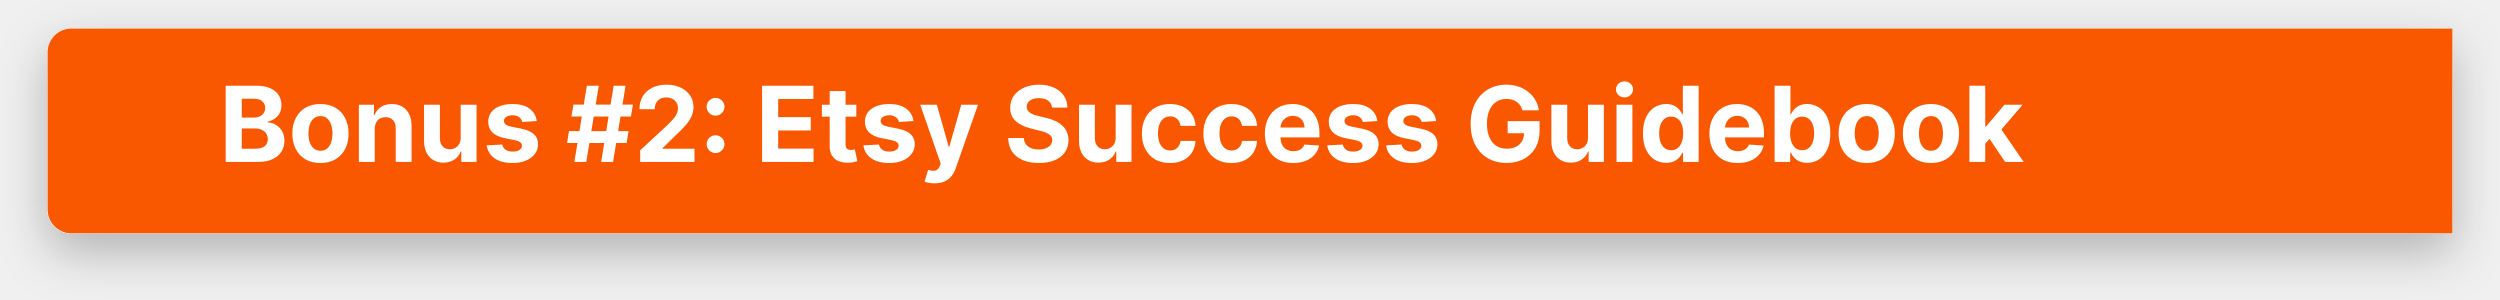
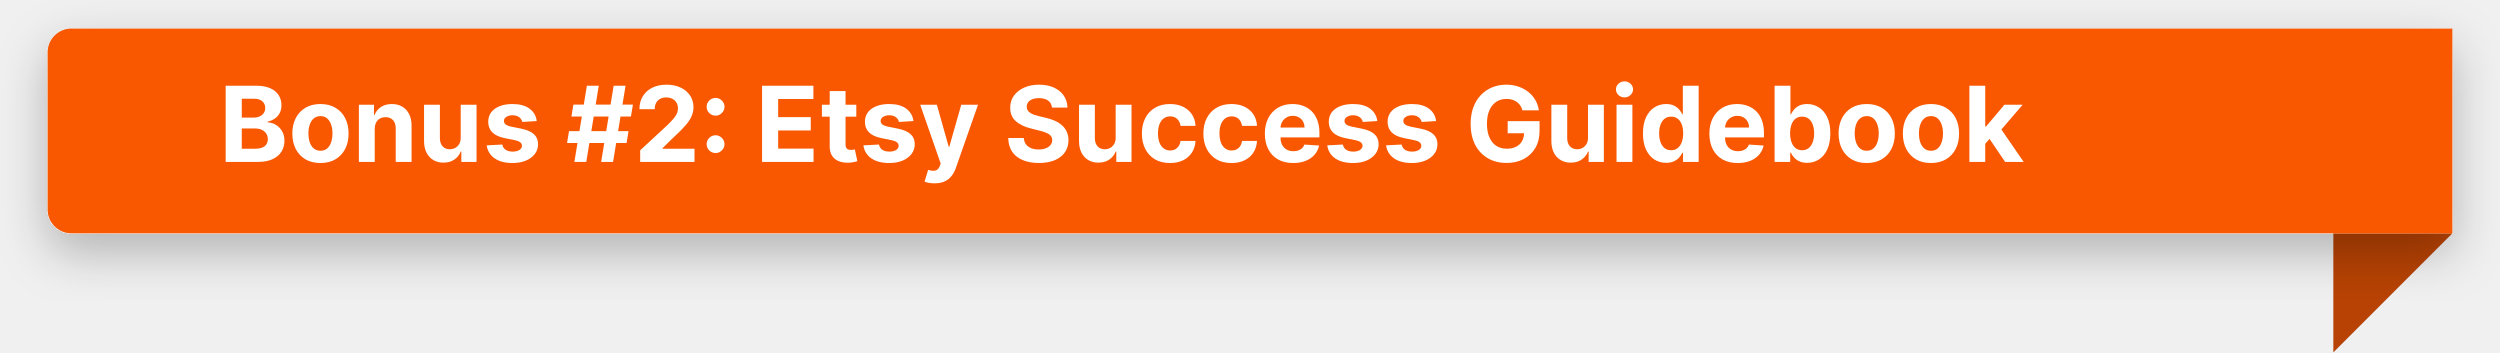
- <svg xmlns="http://www.w3.org/2000/svg" width="525" height="63" viewBox="0 0 525 63" fill="none">
-   <g filter="url(#filter0_d_214_2030)">
+ <svg xmlns="http://www.w3.org/2000/svg" width="525" height="74" viewBox="0 0 525 74" fill="none">
+   <path d="M515 49L490 74V49H515Z" fill="#B74203" />
+   <g filter="url(#filter0_d_615_56)">
    <path d="M10 11C10 8.239 12.239 6 15 6H515V49H15C12.239 49 10 46.761 10 44V11Z" fill="#F95700" />
  </g>
  <path d="M47.391 34V18H53.797C54.974 18 55.956 18.174 56.742 18.523C57.529 18.872 58.12 19.357 58.516 19.977C58.911 20.591 59.109 21.299 59.109 22.102C59.109 22.727 58.984 23.276 58.734 23.75C58.484 24.219 58.141 24.604 57.703 24.906C57.271 25.203 56.776 25.414 56.219 25.539V25.695C56.828 25.721 57.398 25.893 57.93 26.211C58.466 26.529 58.901 26.974 59.234 27.547C59.568 28.115 59.734 28.792 59.734 29.578C59.734 30.427 59.523 31.185 59.102 31.852C58.685 32.513 58.068 33.036 57.25 33.422C56.432 33.807 55.425 34 54.227 34H47.391ZM50.773 31.234H53.531C54.474 31.234 55.161 31.055 55.594 30.695C56.026 30.331 56.242 29.846 56.242 29.242C56.242 28.799 56.135 28.409 55.922 28.07C55.708 27.732 55.404 27.466 55.008 27.273C54.617 27.081 54.151 26.984 53.609 26.984H50.773V31.234ZM50.773 24.695H53.281C53.745 24.695 54.156 24.615 54.516 24.453C54.88 24.287 55.167 24.052 55.375 23.75C55.589 23.448 55.695 23.086 55.695 22.664C55.695 22.086 55.49 21.62 55.078 21.266C54.672 20.912 54.094 20.734 53.344 20.734H50.773V24.695ZM67.295 34.234C66.081 34.234 65.032 33.977 64.147 33.461C63.266 32.94 62.587 32.216 62.107 31.289C61.628 30.357 61.389 29.276 61.389 28.047C61.389 26.807 61.628 25.724 62.107 24.797C62.587 23.865 63.266 23.141 64.147 22.625C65.032 22.104 66.081 21.844 67.295 21.844C68.508 21.844 69.555 22.104 70.436 22.625C71.321 23.141 72.003 23.865 72.482 24.797C72.962 25.724 73.201 26.807 73.201 28.047C73.201 29.276 72.962 30.357 72.482 31.289C72.003 32.216 71.321 32.94 70.436 33.461C69.555 33.977 68.508 34.234 67.295 34.234ZM67.311 31.656C67.863 31.656 68.324 31.5 68.693 31.188C69.063 30.87 69.342 30.438 69.529 29.891C69.722 29.344 69.818 28.721 69.818 28.023C69.818 27.326 69.722 26.703 69.529 26.156C69.342 25.609 69.063 25.177 68.693 24.859C68.324 24.542 67.863 24.383 67.311 24.383C66.753 24.383 66.284 24.542 65.904 24.859C65.529 25.177 65.245 25.609 65.053 26.156C64.865 26.703 64.772 27.326 64.772 28.023C64.772 28.721 64.865 29.344 65.053 29.891C65.245 30.438 65.529 30.87 65.904 31.188C66.284 31.5 66.753 31.656 67.311 31.656ZM78.693 27.062V34H75.365V22H78.537V24.117H78.678C78.943 23.419 79.389 22.867 80.014 22.461C80.639 22.049 81.397 21.844 82.287 21.844C83.12 21.844 83.847 22.026 84.467 22.391C85.087 22.755 85.568 23.276 85.912 23.953C86.256 24.625 86.428 25.427 86.428 26.359V34H83.1V26.953C83.105 26.219 82.917 25.646 82.537 25.234C82.157 24.818 81.633 24.609 80.967 24.609C80.519 24.609 80.123 24.706 79.779 24.898C79.441 25.091 79.175 25.372 78.982 25.742C78.795 26.107 78.699 26.547 78.693 27.062ZM96.746 28.891V22H100.074V34H96.879V31.82H96.754C96.483 32.523 96.033 33.089 95.402 33.516C94.777 33.943 94.014 34.156 93.113 34.156C92.311 34.156 91.606 33.974 90.996 33.609C90.387 33.245 89.91 32.727 89.566 32.055C89.228 31.383 89.056 30.578 89.051 29.641V22H92.379V29.047C92.384 29.755 92.574 30.315 92.949 30.727C93.324 31.138 93.827 31.344 94.457 31.344C94.858 31.344 95.233 31.253 95.582 31.07C95.931 30.883 96.212 30.607 96.426 30.242C96.644 29.878 96.751 29.427 96.746 28.891ZM112.721 25.422L109.674 25.609C109.622 25.349 109.51 25.115 109.338 24.906C109.166 24.693 108.939 24.523 108.658 24.398C108.382 24.268 108.051 24.203 107.666 24.203C107.15 24.203 106.715 24.312 106.361 24.531C106.007 24.745 105.83 25.031 105.83 25.391C105.83 25.677 105.945 25.919 106.174 26.117C106.403 26.315 106.796 26.474 107.354 26.594L109.525 27.031C110.692 27.271 111.562 27.656 112.135 28.188C112.708 28.719 112.994 29.417 112.994 30.281C112.994 31.068 112.762 31.758 112.299 32.352C111.84 32.945 111.21 33.409 110.408 33.742C109.611 34.07 108.692 34.234 107.65 34.234C106.062 34.234 104.796 33.904 103.854 33.242C102.916 32.575 102.367 31.669 102.205 30.523L105.479 30.352C105.577 30.836 105.817 31.206 106.197 31.461C106.577 31.711 107.064 31.836 107.658 31.836C108.242 31.836 108.71 31.724 109.064 31.5C109.424 31.271 109.606 30.977 109.611 30.617C109.606 30.315 109.479 30.068 109.229 29.875C108.979 29.677 108.593 29.526 108.072 29.422L105.994 29.008C104.822 28.773 103.95 28.367 103.377 27.789C102.809 27.211 102.525 26.474 102.525 25.578C102.525 24.807 102.734 24.143 103.15 23.586C103.572 23.029 104.163 22.599 104.924 22.297C105.689 21.995 106.585 21.844 107.611 21.844C109.127 21.844 110.32 22.164 111.189 22.805C112.064 23.445 112.575 24.318 112.721 25.422ZM126.244 34L128.869 18H131.369L128.744 34H126.244ZM119.08 30.031L119.494 27.531H131.994L131.58 30.031H119.08ZM120.619 34L123.244 18H125.744L123.119 34H120.619ZM119.994 24.469L120.416 21.969H132.916L132.494 24.469H119.994ZM134.438 34V31.562L140.133 26.289C140.617 25.82 141.023 25.398 141.352 25.023C141.685 24.648 141.938 24.281 142.109 23.922C142.281 23.557 142.367 23.164 142.367 22.742C142.367 22.273 142.26 21.87 142.047 21.531C141.833 21.188 141.542 20.924 141.172 20.742C140.802 20.555 140.383 20.461 139.914 20.461C139.424 20.461 138.997 20.56 138.633 20.758C138.268 20.956 137.987 21.24 137.789 21.609C137.591 21.979 137.492 22.419 137.492 22.93H134.281C134.281 21.883 134.518 20.974 134.992 20.203C135.466 19.432 136.13 18.836 136.984 18.414C137.839 17.992 138.823 17.781 139.938 17.781C141.083 17.781 142.081 17.984 142.93 18.391C143.784 18.792 144.448 19.349 144.922 20.062C145.396 20.776 145.633 21.594 145.633 22.516C145.633 23.12 145.513 23.716 145.273 24.305C145.039 24.893 144.62 25.547 144.016 26.266C143.411 26.979 142.56 27.836 141.461 28.836L139.125 31.125V31.234H145.844V34H134.438ZM150.271 32.141C149.756 32.141 149.313 31.958 148.943 31.594C148.579 31.229 148.396 30.787 148.396 30.266C148.396 29.755 148.579 29.318 148.943 28.953C149.313 28.588 149.756 28.406 150.271 28.406C150.771 28.406 151.209 28.588 151.584 28.953C151.959 29.318 152.146 29.755 152.146 30.266C152.146 30.609 152.058 30.924 151.881 31.211C151.709 31.492 151.482 31.719 151.201 31.891C150.92 32.057 150.61 32.141 150.271 32.141ZM150.271 24.289C149.756 24.289 149.313 24.107 148.943 23.742C148.579 23.378 148.396 22.935 148.396 22.414C148.396 21.904 148.579 21.469 148.943 21.109C149.313 20.745 149.756 20.562 150.271 20.562C150.771 20.562 151.209 20.745 151.584 21.109C151.959 21.469 152.146 21.904 152.146 22.414C152.146 22.763 152.058 23.081 151.881 23.367C151.709 23.648 151.482 23.872 151.201 24.039C150.92 24.206 150.61 24.289 150.271 24.289ZM160.033 34V18H170.814V20.789H163.416V24.602H170.26V27.391H163.416V31.211H170.846V34H160.033ZM179.824 22V24.5H172.598V22H179.824ZM174.238 19.125H177.566V30.312C177.566 30.62 177.613 30.859 177.707 31.031C177.801 31.198 177.931 31.315 178.098 31.383C178.27 31.451 178.467 31.484 178.691 31.484C178.848 31.484 179.004 31.471 179.16 31.445C179.316 31.414 179.436 31.391 179.52 31.375L180.043 33.852C179.876 33.904 179.642 33.964 179.34 34.031C179.038 34.104 178.671 34.148 178.238 34.164C177.436 34.195 176.733 34.089 176.129 33.844C175.53 33.599 175.064 33.219 174.73 32.703C174.397 32.188 174.233 31.537 174.238 30.75V19.125ZM191.826 25.422L188.779 25.609C188.727 25.349 188.615 25.115 188.443 24.906C188.271 24.693 188.045 24.523 187.764 24.398C187.488 24.268 187.157 24.203 186.771 24.203C186.256 24.203 185.821 24.312 185.467 24.531C185.113 24.745 184.936 25.031 184.936 25.391C184.936 25.677 185.05 25.919 185.279 26.117C185.508 26.315 185.902 26.474 186.459 26.594L188.631 27.031C189.798 27.271 190.667 27.656 191.24 28.188C191.813 28.719 192.1 29.417 192.1 30.281C192.1 31.068 191.868 31.758 191.404 32.352C190.946 32.945 190.316 33.409 189.514 33.742C188.717 34.07 187.798 34.234 186.756 34.234C185.167 34.234 183.902 33.904 182.959 33.242C182.021 32.575 181.472 31.669 181.311 30.523L184.584 30.352C184.683 30.836 184.923 31.206 185.303 31.461C185.683 31.711 186.17 31.836 186.764 31.836C187.347 31.836 187.816 31.724 188.17 31.5C188.529 31.271 188.712 30.977 188.717 30.617C188.712 30.315 188.584 30.068 188.334 29.875C188.084 29.677 187.699 29.526 187.178 29.422L185.1 29.008C183.928 28.773 183.055 28.367 182.482 27.789C181.915 27.211 181.631 26.474 181.631 25.578C181.631 24.807 181.839 24.143 182.256 23.586C182.678 23.029 183.269 22.599 184.029 22.297C184.795 21.995 185.691 21.844 186.717 21.844C188.232 21.844 189.425 22.164 190.295 22.805C191.17 23.445 191.68 24.318 191.826 25.422ZM196.25 38.5C195.828 38.5 195.432 38.466 195.063 38.398C194.698 38.336 194.396 38.255 194.156 38.156L194.906 35.672C195.297 35.792 195.648 35.857 195.961 35.867C196.279 35.878 196.552 35.805 196.781 35.648C197.016 35.492 197.206 35.227 197.352 34.852L197.547 34.344L193.242 22H196.742L199.227 30.812H199.352L201.859 22H205.383L200.719 35.297C200.495 35.943 200.19 36.505 199.805 36.984C199.424 37.469 198.943 37.841 198.359 38.102C197.776 38.367 197.073 38.5 196.25 38.5ZM220.92 22.602C220.857 21.971 220.589 21.482 220.115 21.133C219.641 20.784 218.998 20.609 218.186 20.609C217.633 20.609 217.167 20.688 216.787 20.844C216.407 20.995 216.115 21.206 215.912 21.477C215.714 21.747 215.615 22.055 215.615 22.398C215.605 22.685 215.665 22.935 215.795 23.148C215.93 23.362 216.115 23.547 216.35 23.703C216.584 23.854 216.855 23.987 217.162 24.102C217.469 24.211 217.798 24.305 218.146 24.383L219.584 24.727C220.282 24.883 220.923 25.091 221.506 25.352C222.089 25.612 222.594 25.932 223.021 26.312C223.449 26.693 223.779 27.141 224.014 27.656C224.253 28.172 224.376 28.763 224.381 29.43C224.376 30.409 224.126 31.258 223.631 31.977C223.141 32.69 222.433 33.245 221.506 33.641C220.584 34.031 219.472 34.227 218.17 34.227C216.878 34.227 215.753 34.029 214.795 33.633C213.842 33.237 213.097 32.651 212.561 31.875C212.029 31.094 211.751 30.128 211.725 28.977H214.998C215.035 29.513 215.188 29.961 215.459 30.32C215.735 30.674 216.102 30.943 216.561 31.125C217.024 31.302 217.548 31.391 218.131 31.391C218.704 31.391 219.201 31.307 219.623 31.141C220.05 30.974 220.381 30.742 220.615 30.445C220.85 30.148 220.967 29.807 220.967 29.422C220.967 29.062 220.86 28.76 220.646 28.516C220.438 28.271 220.131 28.062 219.725 27.891C219.324 27.719 218.831 27.562 218.248 27.422L216.506 26.984C215.157 26.656 214.092 26.143 213.311 25.445C212.529 24.747 212.141 23.807 212.146 22.625C212.141 21.656 212.399 20.81 212.92 20.086C213.446 19.362 214.167 18.797 215.084 18.391C216.001 17.984 217.042 17.781 218.209 17.781C219.396 17.781 220.433 17.984 221.318 18.391C222.209 18.797 222.902 19.362 223.396 20.086C223.891 20.81 224.146 21.648 224.162 22.602H220.92ZM234.289 28.891V22H237.617V34H234.422V31.82H234.297C234.026 32.523 233.576 33.089 232.945 33.516C232.32 33.943 231.557 34.156 230.656 34.156C229.854 34.156 229.148 33.974 228.539 33.609C227.93 33.245 227.453 32.727 227.109 32.055C226.771 31.383 226.599 30.578 226.594 29.641V22H229.922V29.047C229.927 29.755 230.117 30.315 230.492 30.727C230.867 31.138 231.37 31.344 232 31.344C232.401 31.344 232.776 31.253 233.125 31.07C233.474 30.883 233.755 30.607 233.969 30.242C234.188 29.878 234.294 29.427 234.289 28.891ZM245.701 34.234C244.472 34.234 243.415 33.974 242.529 33.453C241.649 32.927 240.972 32.198 240.498 31.266C240.029 30.333 239.795 29.26 239.795 28.047C239.795 26.818 240.032 25.74 240.506 24.812C240.985 23.88 241.665 23.154 242.545 22.633C243.425 22.107 244.472 21.844 245.686 21.844C246.732 21.844 247.649 22.034 248.436 22.414C249.222 22.794 249.844 23.328 250.303 24.016C250.761 24.703 251.014 25.51 251.061 26.438H247.92C247.831 25.838 247.597 25.357 247.217 24.992C246.842 24.622 246.35 24.438 245.74 24.438C245.225 24.438 244.774 24.578 244.389 24.859C244.008 25.135 243.712 25.539 243.498 26.07C243.285 26.602 243.178 27.245 243.178 28C243.178 28.766 243.282 29.417 243.49 29.953C243.704 30.49 244.003 30.898 244.389 31.18C244.774 31.461 245.225 31.602 245.74 31.602C246.12 31.602 246.462 31.523 246.764 31.367C247.071 31.211 247.324 30.984 247.521 30.688C247.725 30.385 247.857 30.023 247.92 29.602H251.061C251.008 30.518 250.758 31.326 250.311 32.023C249.868 32.716 249.256 33.258 248.475 33.648C247.693 34.039 246.769 34.234 245.701 34.234ZM258.613 34.234C257.384 34.234 256.327 33.974 255.441 33.453C254.561 32.927 253.884 32.198 253.41 31.266C252.941 30.333 252.707 29.26 252.707 28.047C252.707 26.818 252.944 25.74 253.418 24.812C253.897 23.88 254.577 23.154 255.457 22.633C256.337 22.107 257.384 21.844 258.598 21.844C259.645 21.844 260.561 22.034 261.348 22.414C262.134 22.794 262.757 23.328 263.215 24.016C263.673 24.703 263.926 25.51 263.973 26.438H260.832C260.743 25.838 260.509 25.357 260.129 24.992C259.754 24.622 259.262 24.438 258.652 24.438C258.137 24.438 257.686 24.578 257.301 24.859C256.921 25.135 256.624 25.539 256.41 26.07C256.197 26.602 256.09 27.245 256.09 28C256.09 28.766 256.194 29.417 256.402 29.953C256.616 30.49 256.915 30.898 257.301 31.18C257.686 31.461 258.137 31.602 258.652 31.602C259.033 31.602 259.374 31.523 259.676 31.367C259.983 31.211 260.236 30.984 260.434 30.688C260.637 30.385 260.77 30.023 260.832 29.602H263.973C263.921 30.518 263.671 31.326 263.223 32.023C262.78 32.716 262.168 33.258 261.387 33.648C260.605 34.039 259.681 34.234 258.613 34.234ZM271.572 34.234C270.338 34.234 269.275 33.984 268.385 33.484C267.499 32.979 266.817 32.266 266.338 31.344C265.859 30.417 265.619 29.32 265.619 28.055C265.619 26.82 265.859 25.737 266.338 24.805C266.817 23.872 267.492 23.146 268.361 22.625C269.236 22.104 270.262 21.844 271.439 21.844C272.231 21.844 272.968 21.971 273.65 22.227C274.338 22.477 274.937 22.854 275.447 23.359C275.963 23.865 276.364 24.5 276.65 25.266C276.937 26.026 277.08 26.917 277.08 27.938V28.852H266.947V26.789H273.947C273.947 26.31 273.843 25.885 273.635 25.516C273.426 25.146 273.137 24.857 272.768 24.648C272.403 24.435 271.979 24.328 271.494 24.328C270.989 24.328 270.541 24.445 270.15 24.68C269.765 24.909 269.463 25.219 269.244 25.609C269.025 25.995 268.913 26.424 268.908 26.898V28.859C268.908 29.453 269.018 29.966 269.236 30.398C269.46 30.831 269.775 31.164 270.182 31.398C270.588 31.633 271.07 31.75 271.627 31.75C271.997 31.75 272.335 31.698 272.643 31.594C272.95 31.49 273.213 31.333 273.432 31.125C273.65 30.917 273.817 30.662 273.932 30.359L277.01 30.562C276.854 31.302 276.533 31.948 276.049 32.5C275.57 33.047 274.95 33.474 274.189 33.781C273.434 34.083 272.562 34.234 271.572 34.234ZM289.236 25.422L286.189 25.609C286.137 25.349 286.025 25.115 285.854 24.906C285.682 24.693 285.455 24.523 285.174 24.398C284.898 24.268 284.567 24.203 284.182 24.203C283.666 24.203 283.231 24.312 282.877 24.531C282.523 24.745 282.346 25.031 282.346 25.391C282.346 25.677 282.46 25.919 282.689 26.117C282.919 26.315 283.312 26.474 283.869 26.594L286.041 27.031C287.208 27.271 288.077 27.656 288.65 28.188C289.223 28.719 289.51 29.417 289.51 30.281C289.51 31.068 289.278 31.758 288.814 32.352C288.356 32.945 287.726 33.409 286.924 33.742C286.127 34.07 285.208 34.234 284.166 34.234C282.577 34.234 281.312 33.904 280.369 33.242C279.432 32.575 278.882 31.669 278.721 30.523L281.994 30.352C282.093 30.836 282.333 31.206 282.713 31.461C283.093 31.711 283.58 31.836 284.174 31.836C284.757 31.836 285.226 31.724 285.58 31.5C285.939 31.271 286.122 30.977 286.127 30.617C286.122 30.315 285.994 30.068 285.744 29.875C285.494 29.677 285.109 29.526 284.588 29.422L282.51 29.008C281.338 28.773 280.465 28.367 279.893 27.789C279.325 27.211 279.041 26.474 279.041 25.578C279.041 24.807 279.249 24.143 279.666 23.586C280.088 23.029 280.679 22.599 281.439 22.297C282.205 21.995 283.101 21.844 284.127 21.844C285.643 21.844 286.835 22.164 287.705 22.805C288.58 23.445 289.09 24.318 289.236 25.422ZM301.59 25.422L298.543 25.609C298.491 25.349 298.379 25.115 298.207 24.906C298.035 24.693 297.809 24.523 297.527 24.398C297.251 24.268 296.921 24.203 296.535 24.203C296.02 24.203 295.585 24.312 295.23 24.531C294.876 24.745 294.699 25.031 294.699 25.391C294.699 25.677 294.814 25.919 295.043 26.117C295.272 26.315 295.665 26.474 296.223 26.594L298.395 27.031C299.561 27.271 300.431 27.656 301.004 28.188C301.577 28.719 301.863 29.417 301.863 30.281C301.863 31.068 301.632 31.758 301.168 32.352C300.71 32.945 300.079 33.409 299.277 33.742C298.48 34.07 297.561 34.234 296.52 34.234C294.931 34.234 293.665 33.904 292.723 33.242C291.785 32.575 291.236 31.669 291.074 30.523L294.348 30.352C294.447 30.836 294.686 31.206 295.066 31.461C295.447 31.711 295.934 31.836 296.527 31.836C297.111 31.836 297.579 31.724 297.934 31.5C298.293 31.271 298.475 30.977 298.48 30.617C298.475 30.315 298.348 30.068 298.098 29.875C297.848 29.677 297.462 29.526 296.941 29.422L294.863 29.008C293.691 28.773 292.819 28.367 292.246 27.789C291.678 27.211 291.395 26.474 291.395 25.578C291.395 24.807 291.603 24.143 292.02 23.586C292.441 23.029 293.033 22.599 293.793 22.297C294.559 21.995 295.454 21.844 296.48 21.844C297.996 21.844 299.189 22.164 300.059 22.805C300.934 23.445 301.444 24.318 301.59 25.422ZM319.723 23.172C319.613 22.792 319.46 22.456 319.262 22.164C319.064 21.867 318.822 21.617 318.535 21.414C318.254 21.206 317.931 21.047 317.566 20.938C317.207 20.828 316.809 20.773 316.371 20.773C315.553 20.773 314.835 20.977 314.215 21.383C313.6 21.789 313.121 22.38 312.777 23.156C312.434 23.927 312.262 24.87 312.262 25.984C312.262 27.099 312.431 28.047 312.77 28.828C313.108 29.609 313.587 30.206 314.207 30.617C314.827 31.023 315.559 31.227 316.402 31.227C317.168 31.227 317.822 31.091 318.363 30.82C318.91 30.544 319.327 30.156 319.613 29.656C319.905 29.156 320.051 28.565 320.051 27.883L320.738 27.984H316.613V25.438H323.309V27.453C323.309 28.859 323.012 30.068 322.418 31.078C321.824 32.083 321.007 32.859 319.965 33.406C318.923 33.948 317.73 34.219 316.387 34.219C314.887 34.219 313.569 33.888 312.434 33.227C311.298 32.56 310.413 31.615 309.777 30.391C309.147 29.162 308.832 27.703 308.832 26.016C308.832 24.719 309.02 23.562 309.395 22.547C309.775 21.526 310.306 20.662 310.988 19.953C311.671 19.245 312.465 18.706 313.371 18.336C314.277 17.966 315.259 17.781 316.316 17.781C317.223 17.781 318.066 17.914 318.848 18.18C319.629 18.44 320.322 18.81 320.926 19.289C321.535 19.768 322.033 20.338 322.418 21C322.803 21.656 323.051 22.38 323.16 23.172H319.723ZM333.482 28.891V22H336.811V34H333.615V31.82H333.49C333.219 32.523 332.769 33.089 332.139 33.516C331.514 33.943 330.751 34.156 329.85 34.156C329.048 34.156 328.342 33.974 327.732 33.609C327.123 33.245 326.646 32.727 326.303 32.055C325.964 31.383 325.792 30.578 325.787 29.641V22H329.115V29.047C329.12 29.755 329.311 30.315 329.686 30.727C330.061 31.138 330.563 31.344 331.193 31.344C331.594 31.344 331.969 31.253 332.318 31.07C332.667 30.883 332.949 30.607 333.162 30.242C333.381 29.878 333.488 29.427 333.482 28.891ZM339.473 34V22H342.801V34H339.473ZM341.145 20.453C340.65 20.453 340.225 20.289 339.871 19.961C339.522 19.628 339.348 19.229 339.348 18.766C339.348 18.307 339.522 17.914 339.871 17.586C340.225 17.253 340.65 17.086 341.145 17.086C341.639 17.086 342.061 17.253 342.41 17.586C342.764 17.914 342.941 18.307 342.941 18.766C342.941 19.229 342.764 19.628 342.41 19.961C342.061 20.289 341.639 20.453 341.145 20.453ZM349.889 34.195C348.977 34.195 348.152 33.961 347.412 33.492C346.678 33.018 346.094 32.323 345.662 31.406C345.235 30.484 345.021 29.354 345.021 28.016C345.021 26.641 345.243 25.497 345.686 24.586C346.128 23.669 346.717 22.984 347.451 22.531C348.191 22.073 349.001 21.844 349.881 21.844C350.553 21.844 351.113 21.958 351.561 22.188C352.014 22.412 352.378 22.693 352.654 23.031C352.936 23.365 353.149 23.693 353.295 24.016H353.396V18H356.717V34H353.436V32.078H353.295C353.139 32.411 352.917 32.742 352.631 33.07C352.35 33.393 351.982 33.661 351.529 33.875C351.081 34.089 350.535 34.195 349.889 34.195ZM350.943 31.547C351.48 31.547 351.933 31.401 352.303 31.109C352.678 30.812 352.964 30.398 353.162 29.867C353.365 29.336 353.467 28.713 353.467 28C353.467 27.287 353.368 26.667 353.17 26.141C352.972 25.615 352.686 25.208 352.311 24.922C351.936 24.635 351.48 24.492 350.943 24.492C350.396 24.492 349.936 24.641 349.561 24.938C349.186 25.234 348.902 25.646 348.709 26.172C348.516 26.698 348.42 27.307 348.42 28C348.42 28.698 348.516 29.315 348.709 29.852C348.907 30.383 349.191 30.799 349.561 31.102C349.936 31.398 350.396 31.547 350.943 31.547ZM364.922 34.234C363.688 34.234 362.625 33.984 361.734 33.484C360.849 32.979 360.167 32.266 359.687 31.344C359.208 30.417 358.969 29.32 358.969 28.055C358.969 26.82 359.208 25.737 359.687 24.805C360.167 23.872 360.841 23.146 361.711 22.625C362.586 22.104 363.612 21.844 364.789 21.844C365.581 21.844 366.318 21.971 367 22.227C367.688 22.477 368.286 22.854 368.797 23.359C369.313 23.865 369.714 24.5 370 25.266C370.286 26.026 370.43 26.917 370.43 27.938V28.852H360.297V26.789H367.297C367.297 26.31 367.193 25.885 366.984 25.516C366.776 25.146 366.487 24.857 366.117 24.648C365.753 24.435 365.328 24.328 364.844 24.328C364.339 24.328 363.891 24.445 363.5 24.68C363.115 24.909 362.813 25.219 362.594 25.609C362.375 25.995 362.263 26.424 362.258 26.898V28.859C362.258 29.453 362.367 29.966 362.586 30.398C362.81 30.831 363.125 31.164 363.531 31.398C363.938 31.633 364.419 31.75 364.977 31.75C365.346 31.75 365.685 31.698 365.992 31.594C366.299 31.49 366.563 31.333 366.781 31.125C367 30.917 367.167 30.662 367.281 30.359L370.359 30.562C370.203 31.302 369.883 31.948 369.398 32.5C368.919 33.047 368.299 33.474 367.539 33.781C366.784 34.083 365.911 34.234 364.922 34.234ZM372.664 34V18H375.992V24.016H376.094C376.24 23.693 376.451 23.365 376.727 23.031C377.008 22.693 377.372 22.412 377.82 22.188C378.273 21.958 378.836 21.844 379.508 21.844C380.383 21.844 381.19 22.073 381.93 22.531C382.669 22.984 383.26 23.669 383.703 24.586C384.146 25.497 384.367 26.641 384.367 28.016C384.367 29.354 384.151 30.484 383.719 31.406C383.292 32.323 382.708 33.018 381.969 33.492C381.234 33.961 380.411 34.195 379.5 34.195C378.854 34.195 378.305 34.089 377.852 33.875C377.404 33.661 377.036 33.393 376.75 33.07C376.464 32.742 376.245 32.411 376.094 32.078H375.945V34H372.664ZM375.922 28C375.922 28.713 376.021 29.336 376.219 29.867C376.417 30.398 376.703 30.812 377.078 31.109C377.453 31.401 377.909 31.547 378.445 31.547C378.987 31.547 379.445 31.398 379.82 31.102C380.195 30.799 380.479 30.383 380.672 29.852C380.87 29.315 380.969 28.698 380.969 28C380.969 27.307 380.872 26.698 380.68 26.172C380.487 25.646 380.203 25.234 379.828 24.938C379.453 24.641 378.992 24.492 378.445 24.492C377.904 24.492 377.445 24.635 377.07 24.922C376.701 25.208 376.417 25.615 376.219 26.141C376.021 26.667 375.922 27.287 375.922 28ZM392.01 34.234C390.796 34.234 389.747 33.977 388.861 33.461C387.981 32.94 387.301 32.216 386.822 31.289C386.343 30.357 386.104 29.276 386.104 28.047C386.104 26.807 386.343 25.724 386.822 24.797C387.301 23.865 387.981 23.141 388.861 22.625C389.747 22.104 390.796 21.844 392.01 21.844C393.223 21.844 394.27 22.104 395.15 22.625C396.036 23.141 396.718 23.865 397.197 24.797C397.676 25.724 397.916 26.807 397.916 28.047C397.916 29.276 397.676 30.357 397.197 31.289C396.718 32.216 396.036 32.94 395.15 33.461C394.27 33.977 393.223 34.234 392.01 34.234ZM392.025 31.656C392.577 31.656 393.038 31.5 393.408 31.188C393.778 30.87 394.057 30.438 394.244 29.891C394.437 29.344 394.533 28.721 394.533 28.023C394.533 27.326 394.437 26.703 394.244 26.156C394.057 25.609 393.778 25.177 393.408 24.859C393.038 24.542 392.577 24.383 392.025 24.383C391.468 24.383 390.999 24.542 390.619 24.859C390.244 25.177 389.96 25.609 389.768 26.156C389.58 26.703 389.486 27.326 389.486 28.023C389.486 28.721 389.58 29.344 389.768 29.891C389.96 30.438 390.244 30.87 390.619 31.188C390.999 31.5 391.468 31.656 392.025 31.656ZM405.502 34.234C404.288 34.234 403.239 33.977 402.354 33.461C401.473 32.94 400.794 32.216 400.314 31.289C399.835 30.357 399.596 29.276 399.596 28.047C399.596 26.807 399.835 25.724 400.314 24.797C400.794 23.865 401.473 23.141 402.354 22.625C403.239 22.104 404.288 21.844 405.502 21.844C406.715 21.844 407.762 22.104 408.643 22.625C409.528 23.141 410.21 23.865 410.689 24.797C411.169 25.724 411.408 26.807 411.408 28.047C411.408 29.276 411.169 30.357 410.689 31.289C410.21 32.216 409.528 32.94 408.643 33.461C407.762 33.977 406.715 34.234 405.502 34.234ZM405.518 31.656C406.07 31.656 406.531 31.5 406.9 31.188C407.27 30.87 407.549 30.438 407.736 29.891C407.929 29.344 408.025 28.721 408.025 28.023C408.025 27.326 407.929 26.703 407.736 26.156C407.549 25.609 407.27 25.177 406.9 24.859C406.531 24.542 406.07 24.383 405.518 24.383C404.96 24.383 404.492 24.542 404.111 24.859C403.736 25.177 403.452 25.609 403.26 26.156C403.072 26.703 402.979 27.326 402.979 28.023C402.979 28.721 403.072 29.344 403.26 29.891C403.452 30.438 403.736 30.87 404.111 31.188C404.492 31.5 404.96 31.656 405.518 31.656ZM416.588 30.547L416.596 26.555H417.08L420.924 22H424.744L419.58 28.031H418.791L416.588 30.547ZM413.572 34V18H416.9V34H413.572ZM421.072 34L417.541 28.773L419.76 26.422L424.971 34H421.072Z" fill="white" />
  <defs>
-     <filter id="filter0_d_214_2030" x="0" y="0" width="525" height="63" filterUnits="userSpaceOnUse" color-interpolation-filters="sRGB">
+     <filter id="filter0_d_615_56" x="0" y="0" width="525" height="63" filterUnits="userSpaceOnUse" color-interpolation-filters="sRGB">
      <feFlood flood-opacity="0" result="BackgroundImageFix" />
      <feColorMatrix in="SourceAlpha" type="matrix" values="0 0 0 0 0 0 0 0 0 0 0 0 0 0 0 0 0 0 127 0" result="hardAlpha" />
      <feOffset dy="4" />
      <feGaussianBlur stdDeviation="5" />
      <feComposite in2="hardAlpha" operator="out" />
      <feColorMatrix type="matrix" values="0 0 0 0 0 0 0 0 0 0 0 0 0 0 0 0 0 0 0.25 0" />
-       <feBlend mode="normal" in2="BackgroundImageFix" result="effect1_dropShadow_214_2030" />
-       <feBlend mode="normal" in="SourceGraphic" in2="effect1_dropShadow_214_2030" result="shape" />
+       <feBlend mode="normal" in2="BackgroundImageFix" result="effect1_dropShadow_615_56" />
+       <feBlend mode="normal" in="SourceGraphic" in2="effect1_dropShadow_615_56" result="shape" />
    </filter>
  </defs>
</svg>
